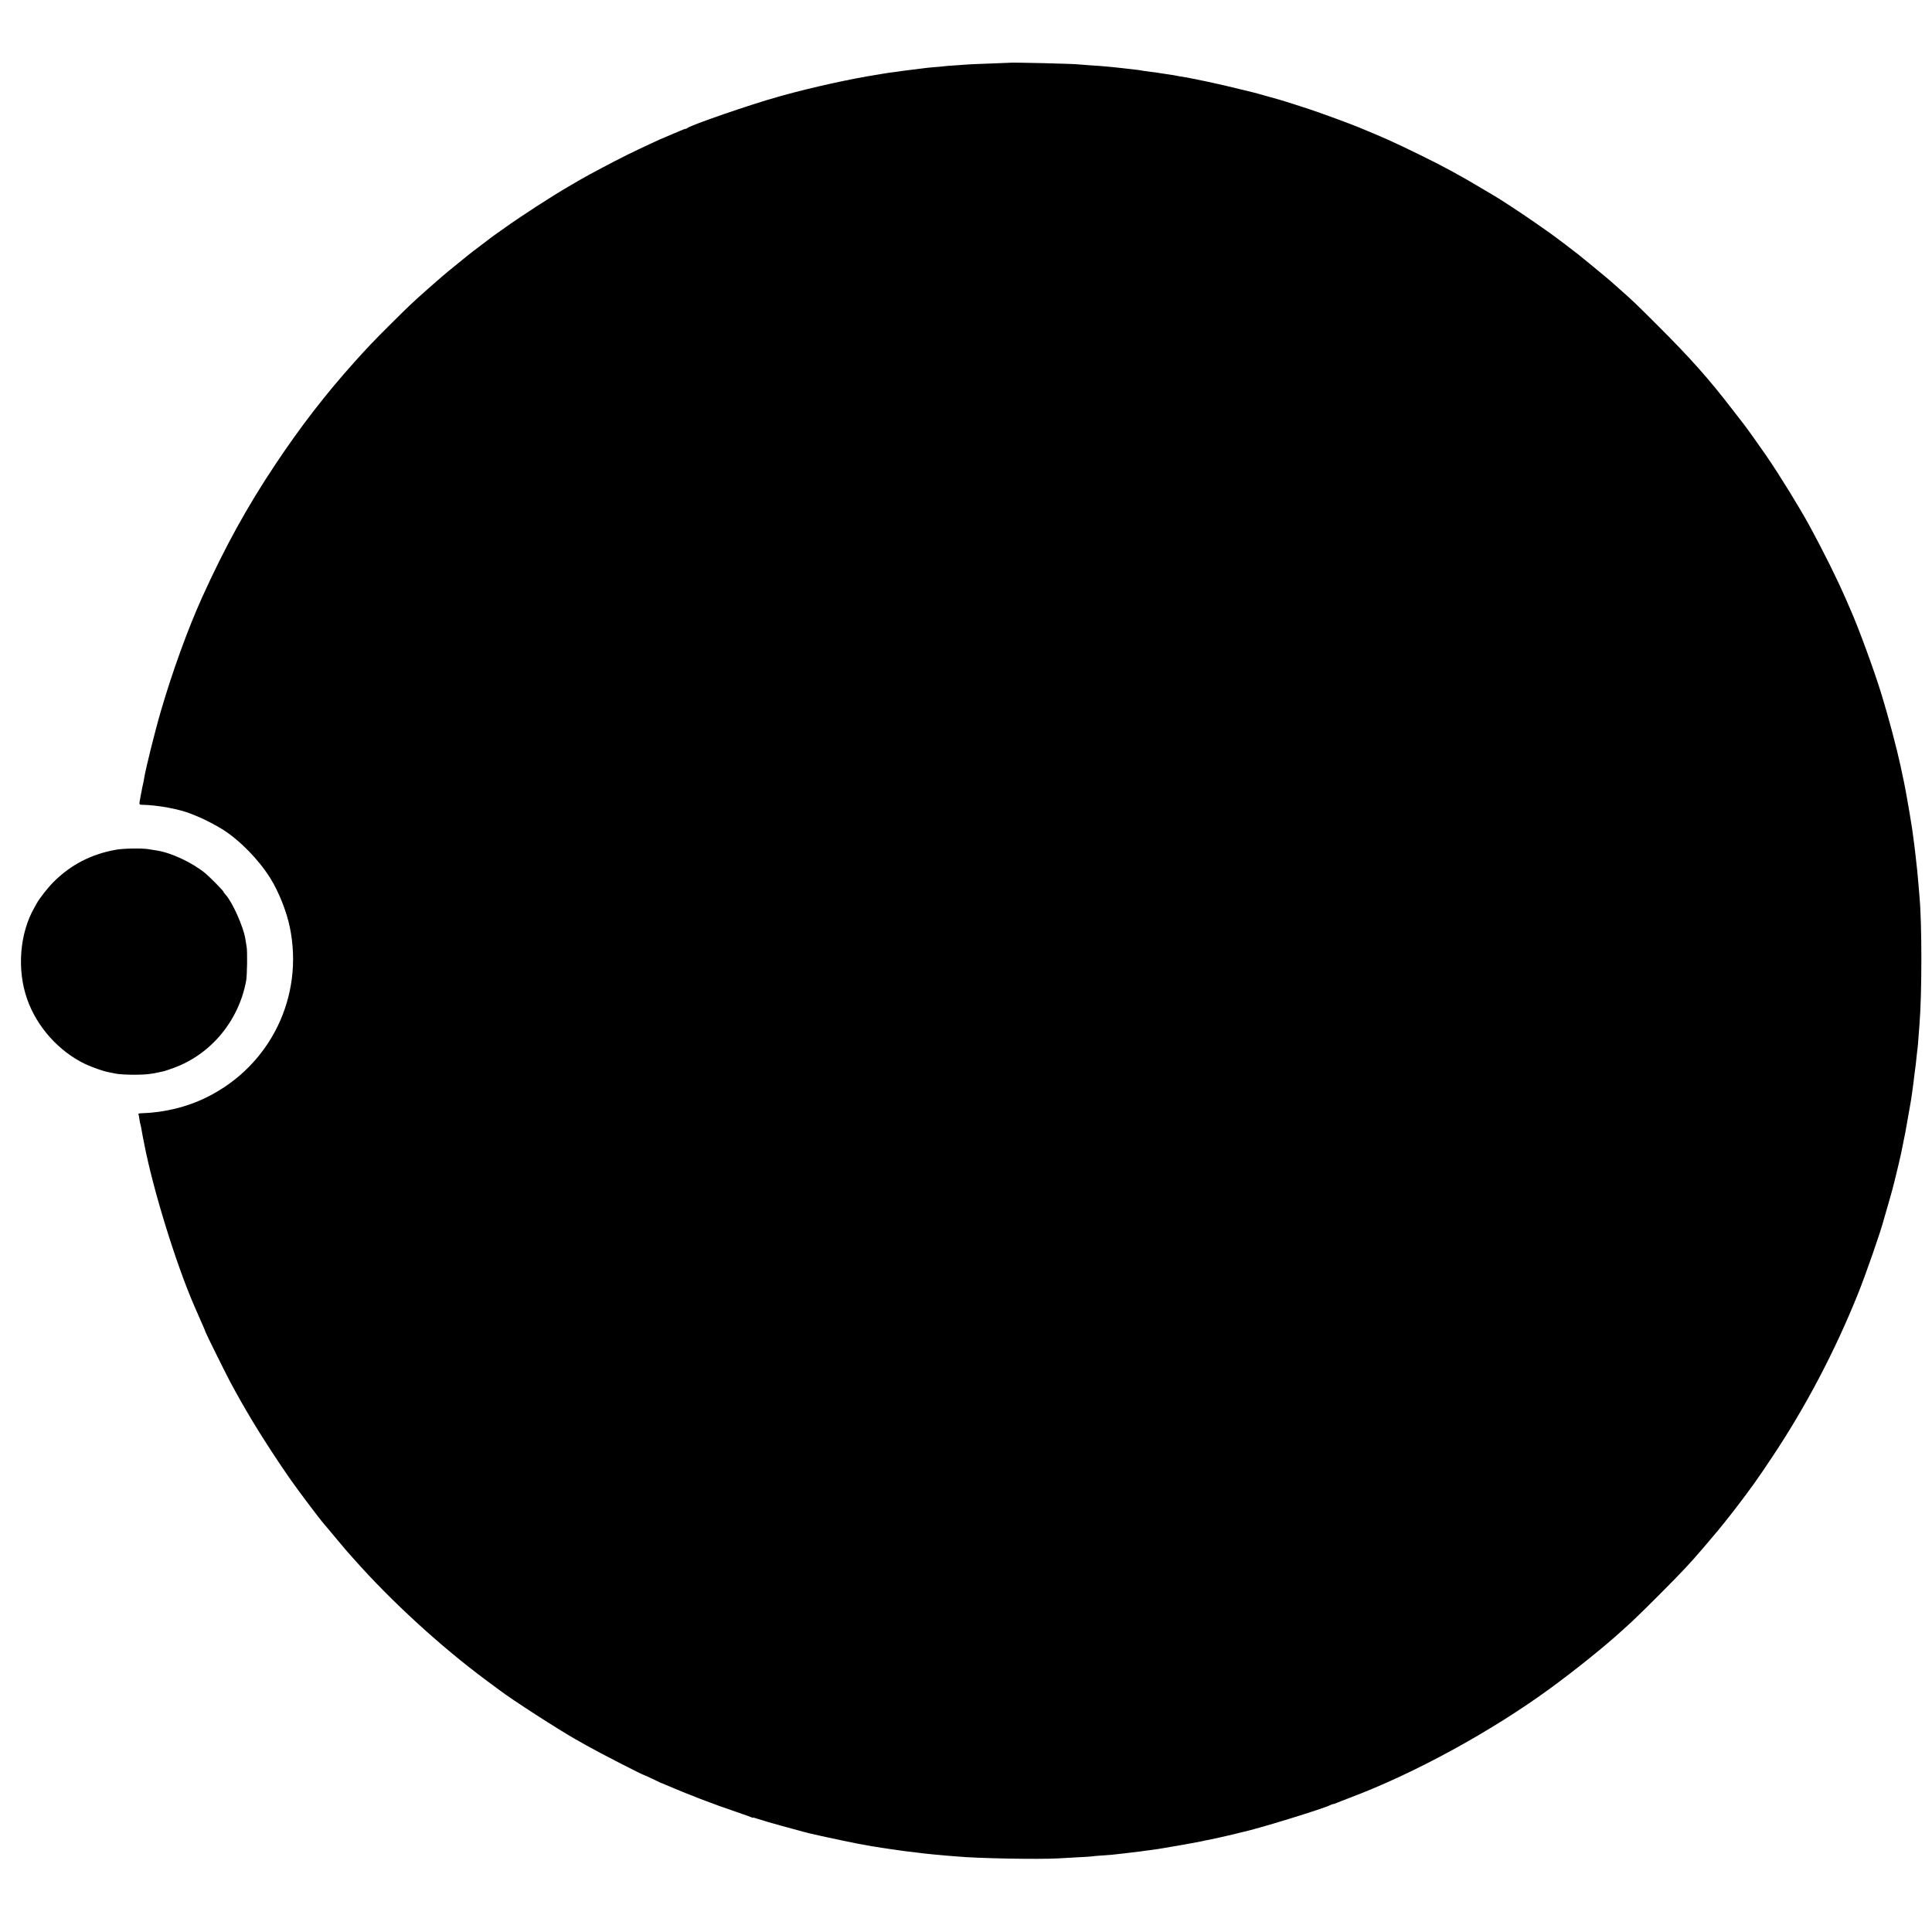
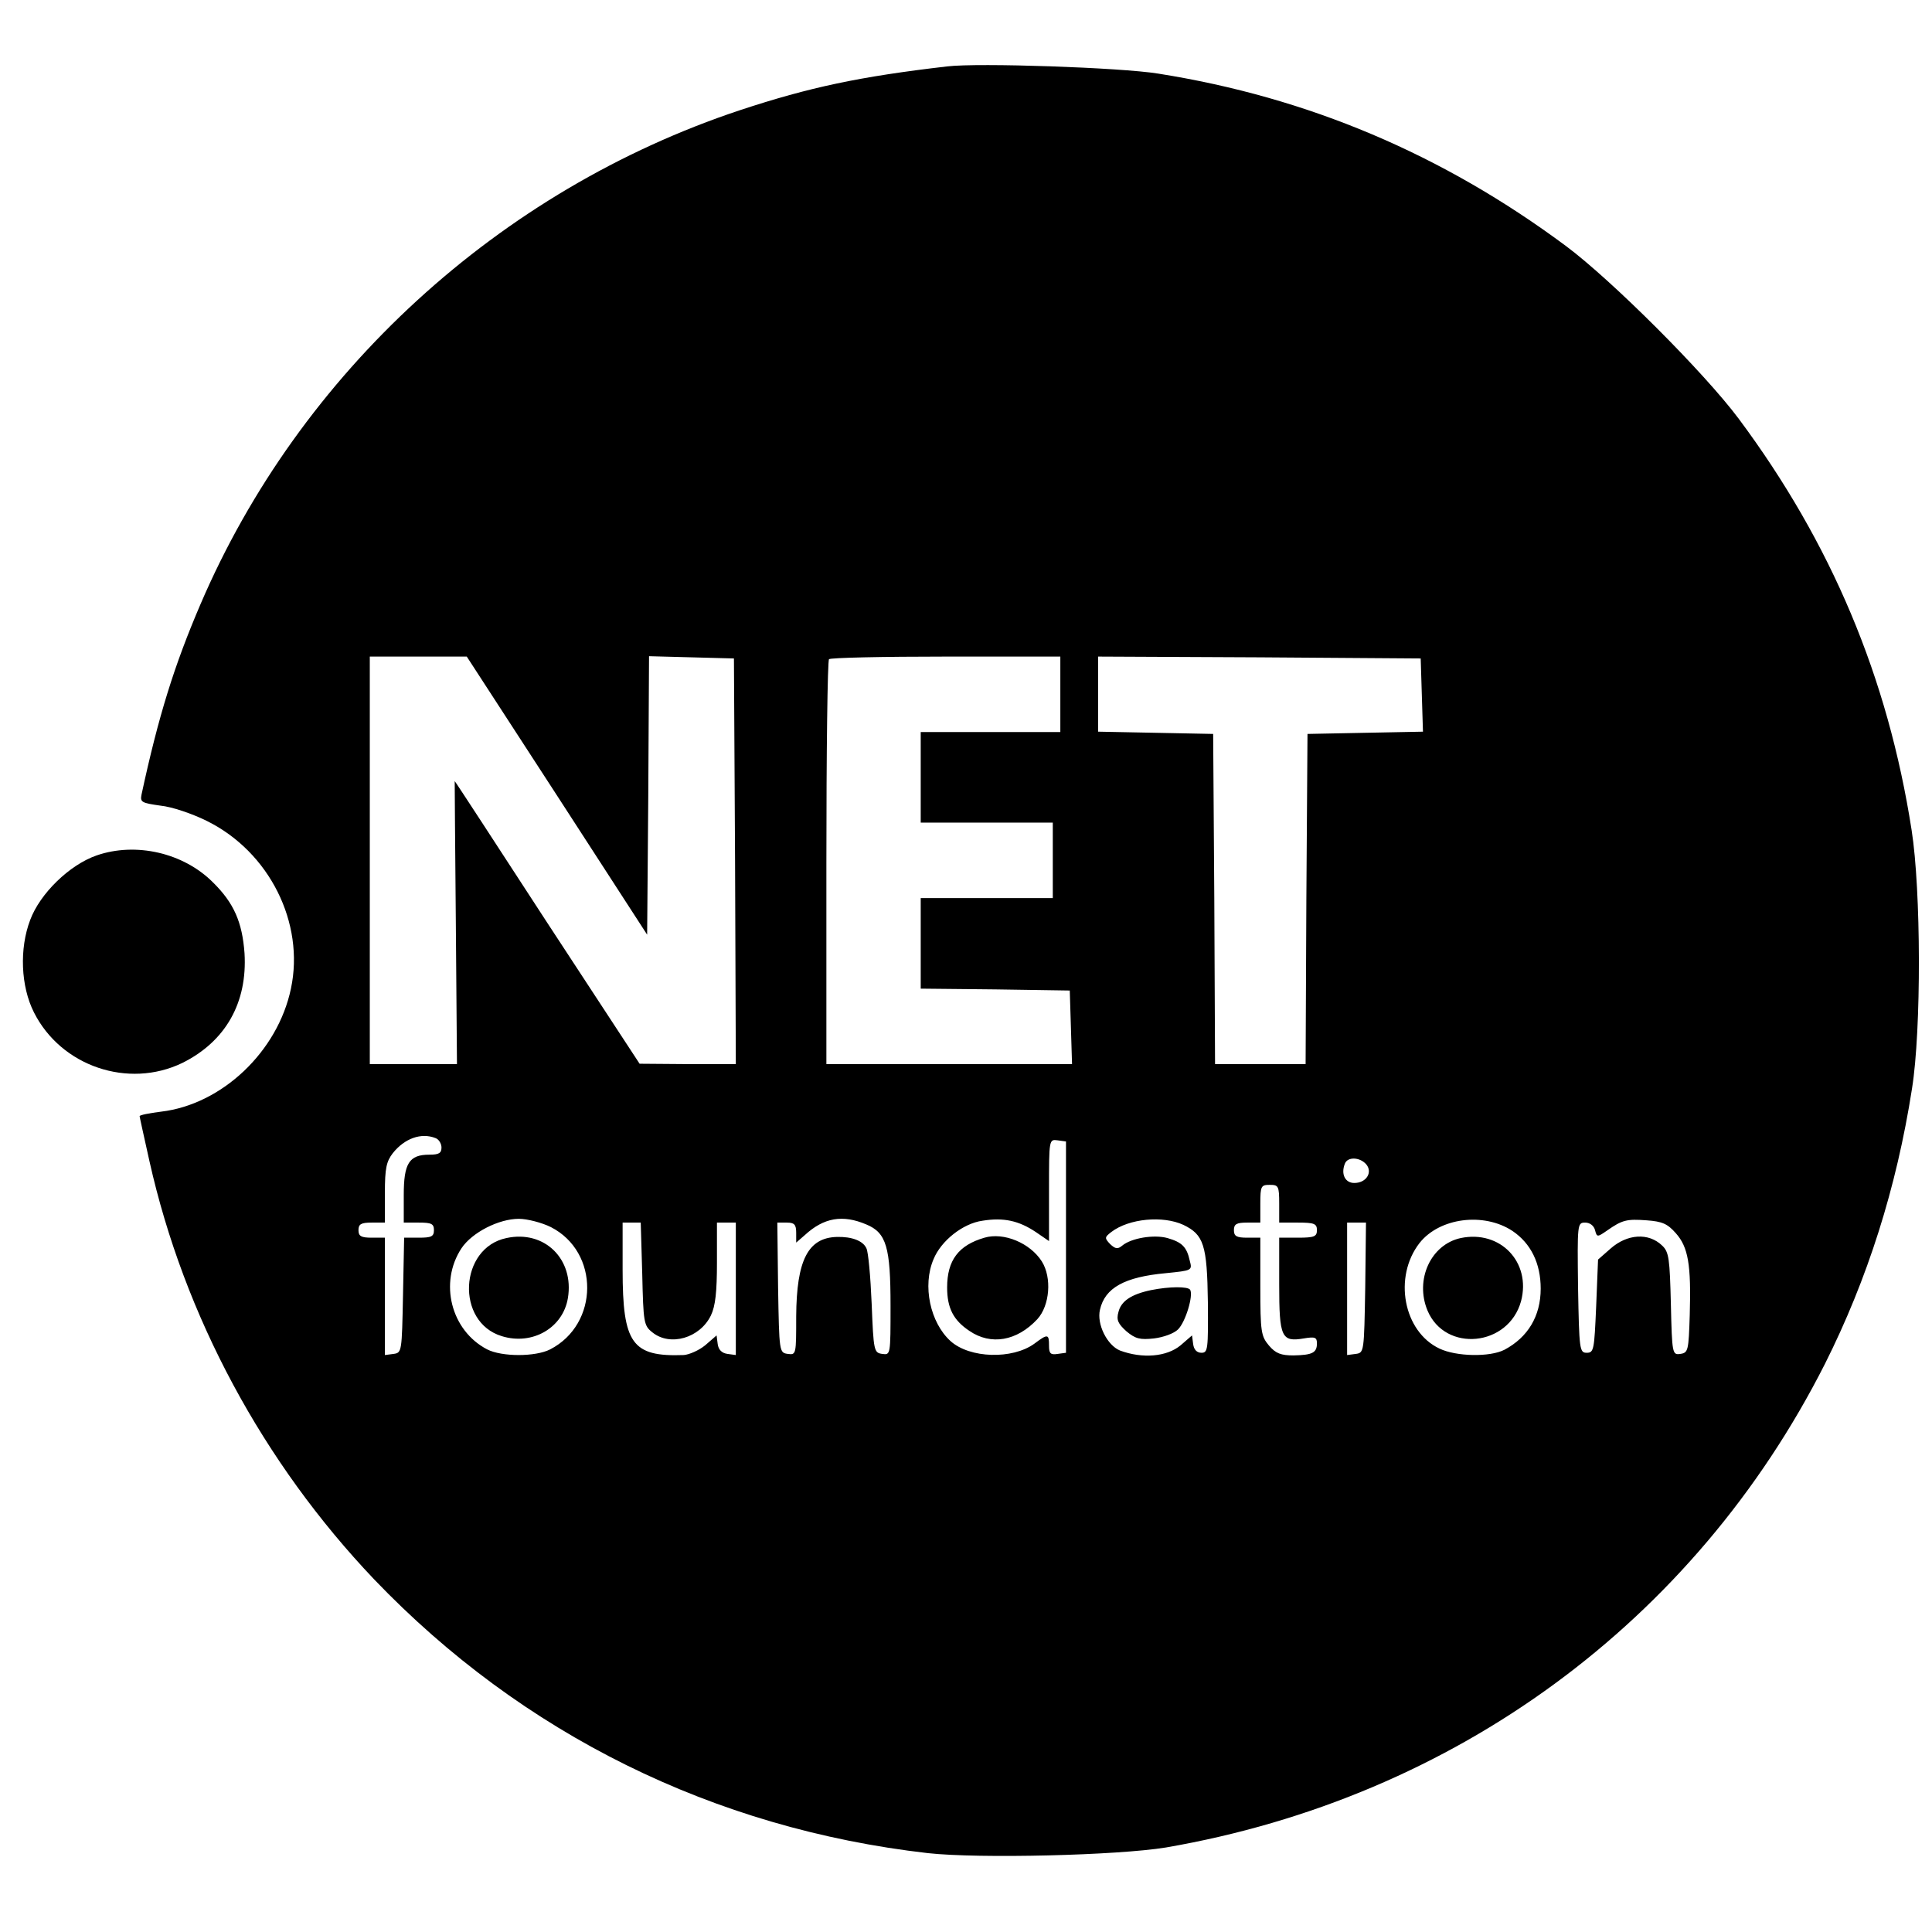
- <svg xmlns="http://www.w3.org/2000/svg" version="1.0" width="2778.667" height="2778.667" viewBox="0 0 2084 2084">
-   <path d="M1088.7 67.7c-.1 0-9.2.4-20.2.8s-21.8.8-24 1c-2.2.2-8.5.6-14 1-5.5.3-11.1.8-12.5 1-1.4.2-6.3.7-11 1-4.7.4-9.4.9-10.5 1.1-1.1.2-4.2.6-7 .9-8.7 1-12.9 1.5-15.5 1.9-1.4.3-4.7.7-7.5 1.1-5.1.6-8.6 1.1-14 2-1.6.3-4.6.8-6.5 1.1-27.3 4.2-71.3 13.9-102 22.5-1.9.5-4.2 1.1-5 1.4-28.9 8-94.3 30.6-97.5 33.6-.5.5-1.4.9-2.1.9-.6 0-3.3 1-6 2.2-2.7 1.2-5.1 2.3-5.4 2.3-.3 0-2.7 1.1-5.4 2.3-2.7 1.2-5 2.2-5.2 2.2-.8 0-28.1 12.7-40.4 18.8-15.7 7.8-40.8 21.1-50.7 26.8-1.8 1.1-7.4 4.3-12.5 7.3-18.2 10.5-52.3 32.6-69.8 45.2-3 2.2-7.4 5.3-9.8 6.9-2.3 1.6-4.8 3.4-5.5 4-.6.6-5.5 4.3-10.7 8.2-5.2 3.9-11.1 8.4-13 10-1.9 1.6-4.1 3.3-4.8 3.9-.7.6-5.2 4.2-10 8.1-9.8 7.9-16.3 13.4-30.2 25.8-15 13.3-19.2 17.3-38.5 36.5-17.9 17.8-24.7 24.9-39.6 41.5C351 425.5 324 460.4 297 501c-30.4 45.5-54.7 89.7-79 143.4-15.4 34.1-32.4 81-44.6 123.1-6.4 21.9-16.7 63.4-18 72.5-.3 1.9-.7 4.3-1 5.2-.3 1-.7 3-1 4.5-.2 1.6-.9 4.8-1.4 7.3-.5 2.5-1.1 6-1.4 7.7-.4 3.1-.2 3.3 2.7 3.4 16.9.3 40.5 4.7 53.2 9.9 1.1.4 4.9 2 8.5 3.5 5.6 2.3 18.1 8.8 24.5 12.8 18.8 11.7 39.5 32.8 52.2 53.2 8.9 14.2 17.4 35.6 20.9 52.5 15.5 74.9-20.8 149.5-89.4 183.5-21.8 10.8-46.2 16.7-72 17.4-1.3.1-2.1.4-1.9.8.3.5.8 3 1.1 5.7.4 2.7.9 5.2 1.1 5.5.1.3.6 2.2.9 4.1.3 1.9 1 6 1.6 9 .6 3 1.4 6.6 1.6 8 9.6 49.7 34.3 129.5 54.1 175 .8 1.9 1.9 4.4 2.4 5.5.4 1.1 2.9 6.6 5.4 12.3 2.5 5.6 4.5 10.4 4.5 10.7 0 .7 21.5 44.1 26.3 53.1 9.8 18.1 13.6 24.8 25 43.9 9.5 15.9 28.2 44.6 39.7 60.9 9.1 13 31.9 43.3 36.6 48.6 1.2 1.4 7.1 8.3 13 15.5 5.9 7.1 11.3 13.5 11.9 14.1.5.6 3.9 4.4 7.5 8.4 40.1 45.3 93.4 94.1 142.6 130.6 6.6 4.9 13.3 9.9 15 11.1 13 9.9 63.9 42.7 81.4 52.5 2.5 1.4 7.7 4.3 11.5 6.5 14.5 8.2 61.4 32.3 62.9 32.3.3 0 4.2 1.8 8.6 3.9 4.4 2.2 8.3 4 8.5 4.1.3 0 2.6 1 5.2 2.1 23.6 10.2 53.1 21.5 76.4 29.3 8.5 2.9 16.1 5.6 16.7 6 .7.4 1.2.5 1.2.2s2.6.4 5.8 1.5c3.1 1.1 14.7 4.5 25.7 7.5s21.6 5.9 23.5 6.4c3 .9 6.2 1.6 19 4.5 7.5 1.7 35.3 7.5 38 8 1.9.3 5.9 1 8.9 1.6 3 .6 6.4 1.2 7.5 1.4 1.2.1 3.5.5 5.1.8 1.7.3 5.5.9 8.5 1.3s5.7.8 6 .9c.3.1 3.2.5 6.5.9 3.2.4 6.6.9 7.5 1.1.8.1 4.2.6 7.5.9 3.3.4 7.4.9 9 1.1 2.6.4 5.9.8 18 2 1.7.2 6.6.6 11 1 4.4.3 10 .8 12.5 1 21.5 2.1 88.8 3.3 109.5 2.1 2.8-.2 11.5-.7 19.5-1.1 7.9-.4 15.2-.8 16.2-1 1-.2 6-.7 11-1 5.1-.4 10.4-.8 11.8-.9 1.4-.2 5.9-.7 10-1.1 4.1-.4 8.3-.9 9.4-1.1 1-.2 4.4-.6 7.5-.9 3.1-.4 6.7-.8 8.1-1.1 1.4-.2 4.5-.6 7-.9 2.5-.3 5.6-.8 7-1 1.4-.3 3.9-.7 5.5-.9 10.1-1.6 37-6.4 40.5-7.2 1.4-.3 3.6-.8 5-1.1 5.8-1 25.9-5.5 31.5-6.9 3.3-.9 6.8-1.8 7.8-2 15.2-2.9 89.5-25.8 95.9-29.4 1-.6 2.3-1 2.9-1 .6 0 2.5-.6 4.2-1.4 1.8-.8 7.7-3.1 13.2-5.2 69.9-26.2 152.8-71.5 217-118.4 26.4-19.3 58.9-45.4 77-62 2.7-2.5 7.6-7 11-10 8.2-7.5 48.6-47.9 56.4-56.5 3.6-3.9 8.1-8.8 10.1-11 3.7-4.1 19.2-22.2 22.6-26.4 1-1.3 2.4-2.8 3-3.5 1.1-1.1 15.2-18.9 19.2-24.1 17.5-22.9 23.7-31.6 40-56.1 36.1-54.2 67.4-113.7 92.4-175.9 8.4-20.8 24.6-67.4 27.8-80 .5-1.7 2.9-10.2 5.5-19 2.5-8.8 5.1-18 5.6-20.5 1.1-4.7 1.2-5 2.2-9 1.4-5.3 4.9-20.6 5.4-23 .2-1.4 1.3-6.6 2.3-11.5 2.1-9.7 2-9.5 5-26.7 1.2-6.4 2.2-12.5 2.4-13.5.4-1.8 1.5-8.8 2.1-13.3.4-2.5 2.2-16.2 3-23.3.3-2 .7-5.4 1-7.5.2-2 .7-6.4 1-9.7.4-3.3.8-7.1 1-8.5.2-1.4.7-6.8 1-12 .4-5.2.9-11.1 1-13 2.7-32.6 2.7-109.7 0-137.9-.2-2.5-.7-8-1-12.1-1.2-13.8-1.4-16.4-3.1-31-1.2-10.5-1.3-11.4-2.9-23.2-.3-1.8-.7-5.1-1-7.3-.6-4.2-5.1-31.2-6-35.5-.3-1.4-.8-4.1-1.1-6-1-5.6-1.8-9.3-5.3-25.7-4.2-19.4-12.9-52.3-20.4-76.8-7.7-25.2-25-72.6-33.7-92-1-2.2-3.2-7.4-5-11.5-9.4-21.7-24.5-52-39.5-79.5-11-20-32-54.2-46.3-75-7.4-10.8-21.5-30.5-23.9-33.5-.6-.8-6-7.8-12-15.5-26.3-34.2-45.5-55.8-81.8-92-23.2-23.2-27.2-27-42-40-3.7-3.3-7.3-6.5-7.9-7-1.4-1.4-28.7-23.9-34.6-28.6-7.8-6.2-25.3-19.4-30.5-23.1-2.7-1.9-10.4-7.3-17-11.9-10.5-7.4-38.1-25.6-43.2-28.4-1-.6-6.7-4-12.8-7.6-24.9-14.9-41.6-24-68-36.9-28.9-14.1-37-17.8-65.7-29.6-11.9-4.8-37.1-14.1-52.8-19.4-8.2-2.8-31.3-10.1-33-10.5-.8-.2-7.1-2-14-3.9-6.9-2-13.4-3.8-14.5-4-1.1-.2-7.4-1.8-14-3.4-20.1-5.1-52.3-12-64.1-13.7-2.2-.4-4.6-.8-5.4-1-.8-.2-3.5-.7-6-1-2.5-.3-7-1-10-1.5-3-.6-7.7-1.2-10.5-1.5-2.7-.3-6.1-.8-7.5-1-3.7-.7-7.8-1.3-14.5-2-3.3-.4-7.3-.8-9-1-1.6-.2-6.1-.7-10-1.1-3.8-.3-8.3-.8-10-.9-1.6-.2-7.9-.7-14-1-6-.4-11.7-.9-12.6-1-3.7-.7-74.6-2.4-75.2-1.8z" />
-   <path d="M125 916.6c-26.4 4.7-48.5 16.1-67.1 34.6-6.2 6.2-15.1 17.5-18.3 23.3-.9 1.6-2 3.7-2.5 4.5-15.9 27.6-19 66.8-7.9 98.5 10.5 30.1 34.2 56.6 62.8 70.3 6.8 3.2 19.5 7.7 24.4 8.6 1.6.3 5.5 1.1 8.5 1.7 3.1.7 12.1 1.2 20.1 1.2 13.2-.1 17.7-.6 31.8-3.8 1.3-.3 5.9-1.9 10.4-3.5 40.3-14.7 70.3-50.7 78.3-94 1.1-5.7 1.5-32.1.5-37-.4-2.5-1.1-6.3-1.4-8.5-2.1-13-13.9-39.4-21.3-47.5-1.3-1.4-2.3-2.8-2.3-3.2 0-.9-15.2-16.3-19.5-19.8-14.5-11.8-36.8-22.2-52.5-24.6-1.9-.3-5.8-.9-8.7-1.4-6.8-1.2-27.2-.9-35.3.6z" />
+ <svg xmlns="http://www.w3.org/2000/svg" version="1.0" width="682.667" height="682.667" viewBox="0 0 512 512">
+   <path d="M251 17.6c-23.2 2.7-36.4 5.5-54.9 11.6-63.8 21.2-116.7 69.6-143 131-6.9 16.1-11.1 29.5-15.6 50.4-.4 2 .1 2.2 5 2.9 3.1.3 8.6 2.2 12.4 4.1 16.5 8.2 25.9 27 22.2 44.4-3.5 16.7-18.3 30.7-34.4 32.6-3.2.4-5.7.9-5.7 1.2 0 .2 1.2 5.6 2.6 11.9 9.2 41.1 30.1 79.9 59.6 110.9 39.2 40.9 89.9 66 146.7 72.5 13.7 1.5 50.3.6 63.1-1.5 76.5-13.2 140-59.8 174.6-128.1 11.3-22.5 19-46.7 23.1-73 2.5-15.6 2.4-52.6-.1-68.5-6.3-40.5-21.3-76.1-45.8-109-9.1-12.2-33.6-36.7-45.8-45.8-32.7-24.3-68.3-39.4-108.1-45.7-9.9-1.6-47.6-2.9-55.9-1.9zM147.6 210.8l23.9 36.9.3-36.9.2-36.9 11.3.3 11.2.3.3 53.7.2 53.8h-12.7l-12.8-.1-24.5-37.4c-13.4-20.6-24.4-37.5-24.5-37.5 0 0 .1 16.9.3 37.5l.3 37.5H98V174H123.7l23.9 36.8zM281 184v10h-37v24h35v20h-35v24l19.8.2 19.7.3.3 9.7.3 9.8H219v-53.3c0-29.4.3-53.7.7-54 .3-.4 14.3-.7 31-.7H281v10zm95.8.2.3 9.7-15.3.3-15.3.3-.3 43.7-.2 43.8h-24l-.2-43.8-.3-43.7-15.2-.3-15.3-.3V174l42.8.2 42.7.3.3 9.7zM115.4 301.6c.9.3 1.6 1.5 1.6 2.5 0 1.5-.7 1.9-3.2 1.9-5.4 0-6.8 2.3-6.8 10.7v7.3h4c3.3 0 4 .3 4 2s-.7 2-4 2h-3.9l-.3 15.2c-.3 15-.3 15.3-2.5 15.6l-2.3.3V328h-3.5c-2.8 0-3.5-.4-3.5-2s.7-2 3.5-2h3.5v-7.9c0-6.5.4-8.3 2.1-10.5 3.1-3.9 7.5-5.5 11.3-4zm167.1 28.9v28l-2.2.3c-1.9.3-2.3-.1-2.3-2.2 0-3.1-.3-3.2-3.9-.5-5.8 4.2-17.1 3.9-22.2-.7-5.4-4.9-7.5-14.7-4.5-21.7 2-4.9 7.8-9.5 13-10.2 5.6-.9 9.6 0 14.1 3l3.5 2.4v-13.5c0-13.5 0-13.5 2.3-13.2l2.2.3v28zm79.6-21.9c1.7 2.1 0 4.9-3.2 4.9-2.4 0-3.6-2.3-2.5-5.1.7-1.9 4-1.8 5.7.2zM339 319v5h5c4.3 0 5 .3 5 2s-.7 2-5 2h-5v12.4c0 14 .6 15.3 6.5 14.3 3-.5 3.5-.3 3.5 1.3 0 2.5-1.2 3.1-6.2 3.2-3.3 0-4.7-.5-6.5-2.6-2.1-2.5-2.3-3.6-2.3-15.7V328h-3.5c-2.8 0-3.5-.4-3.5-2s.7-2 3.5-2h3.5v-5c0-4.7.2-5 2.5-5s2.5.3 2.5 5zm-193 6.2c12.9 6.6 12.8 25.7-.2 32.4-3.9 2-12.8 2-16.7 0-9.6-5-12.8-17.7-6.8-26.8 2.8-4.2 9.9-7.8 15.2-7.8 2.2 0 6.1 1 8.5 2.2zm83.6-.7c5.3 2.2 6.4 6 6.4 21.5 0 13.1 0 13.1-2.2 12.8-2.2-.3-2.3-.8-2.8-13.3-.3-7.2-.9-13.8-1.4-14.7-.9-2-3.9-3.1-7.8-3-7.7.2-10.7 6.2-10.8 21 0 10.1 0 10.3-2.2 10-2.3-.3-2.3-.5-2.6-17.6L206 324h2.5c2 0 2.5.5 2.5 2.7v2.6l2.3-2c5-4.6 10-5.5 16.3-2.8zm84 .1c5.4 2.6 6.3 5.3 6.5 20.5.1 12.5 0 13.4-1.7 13.4-1.2 0-2-.8-2.2-2.3l-.3-2.3-3 2.6c-3.7 3.1-10.2 3.6-16.1 1.4-3.4-1.4-6.2-7-5.3-10.8 1.3-5.8 6.5-8.7 17.5-9.7 6.9-.7 7-.7 6.3-3.3-.8-3.7-2.1-4.9-5.9-6-3.6-1-9.6 0-12 2-1.2 1-1.8.9-3.2-.4-1.5-1.6-1.5-1.8.3-3.2 4.7-3.6 13.7-4.4 19.1-1.9zm87.2 1.6c4.9 3.3 7.5 8.6 7.5 15.3 0 7.3-3.4 12.9-9.6 16.2-3.9 2-12.8 1.8-17.2-.3-9.6-4.5-12.3-19-5.3-28 5.3-6.7 17-8.2 24.6-3.2zm43.3.6c3.3 3.7 4.1 8.3 3.7 21.7-.3 9.4-.4 10-2.5 10.3-2.1.3-2.2 0-2.5-13.2-.3-12-.5-13.8-2.3-15.5-3.6-3.5-9.3-3.1-13.7.8l-3.3 2.9-.5 12.4c-.5 11.5-.6 12.3-2.5 12.3s-2-.8-2.3-17.3c-.2-16.9-.2-17.2 1.9-17.2 1.2 0 2.3.8 2.6 2 .5 1.9.6 1.9 3.2.1 4-2.8 5.2-3.1 10.5-2.7 4.1.3 5.5.9 7.7 3.4zm-273.9 10.8c.3 12.9.4 13.7 2.7 15.5 4.7 3.8 12.6 1.5 15.5-4.5 1.2-2.5 1.6-6.3 1.6-14V324h5v35.1l-2.2-.3c-1.5-.2-2.4-1.1-2.6-2.6l-.3-2.3-3 2.6c-1.7 1.4-4.3 2.5-5.7 2.6-13.7.5-16.2-3-16.2-22.6V324h4.8l.4 13.6zm191.6 3.6c-.3 17.1-.3 17.3-2.5 17.6l-2.3.3V324h5l-.2 17.2z" />
+   <path d="M260.9 328c-6.9 2-9.9 6-9.9 13.2 0 5.5 1.7 8.7 5.9 11.5 5.7 3.9 12.6 2.7 18-3.1 3.3-3.6 3.9-11 1.2-15.3-3.1-4.9-10.1-7.8-15.2-6.3zM134.2 328.1c-12.5 2.6-13.5 22.3-1.2 26 8.1 2.5 16.2-2.2 17.5-10.1 1.7-10.3-6.2-18.1-16.3-15.9zM305 341.9c-5.2 1.1-7.9 2.9-8.6 5.8-.6 2.1-.1 3.1 2.1 5.1 2.4 2 3.6 2.3 7.3 1.9 2.5-.3 5.3-1.3 6.4-2.4 2-2 4.1-9 3.2-10.5-.6-.9-5.4-.9-10.4.1zM387.1 328.1c-7.9 1.7-12.2 11-8.8 19.2 4.7 11.2 21.5 9.6 24.8-2.5 2.7-10.3-5.5-18.9-16-16.7zM25.6 226.7c-7.2 2.5-15 10.1-17.6 17.1-2.9 7.6-2.5 17.6 1 24.5 7.2 14.3 25 20.3 39.3 13.4 11.5-5.7 17.3-16 16.5-29.1-.6-8.2-2.8-13.3-8.4-18.8-7.8-7.8-20.4-10.7-30.8-7.1z" />
</svg>
